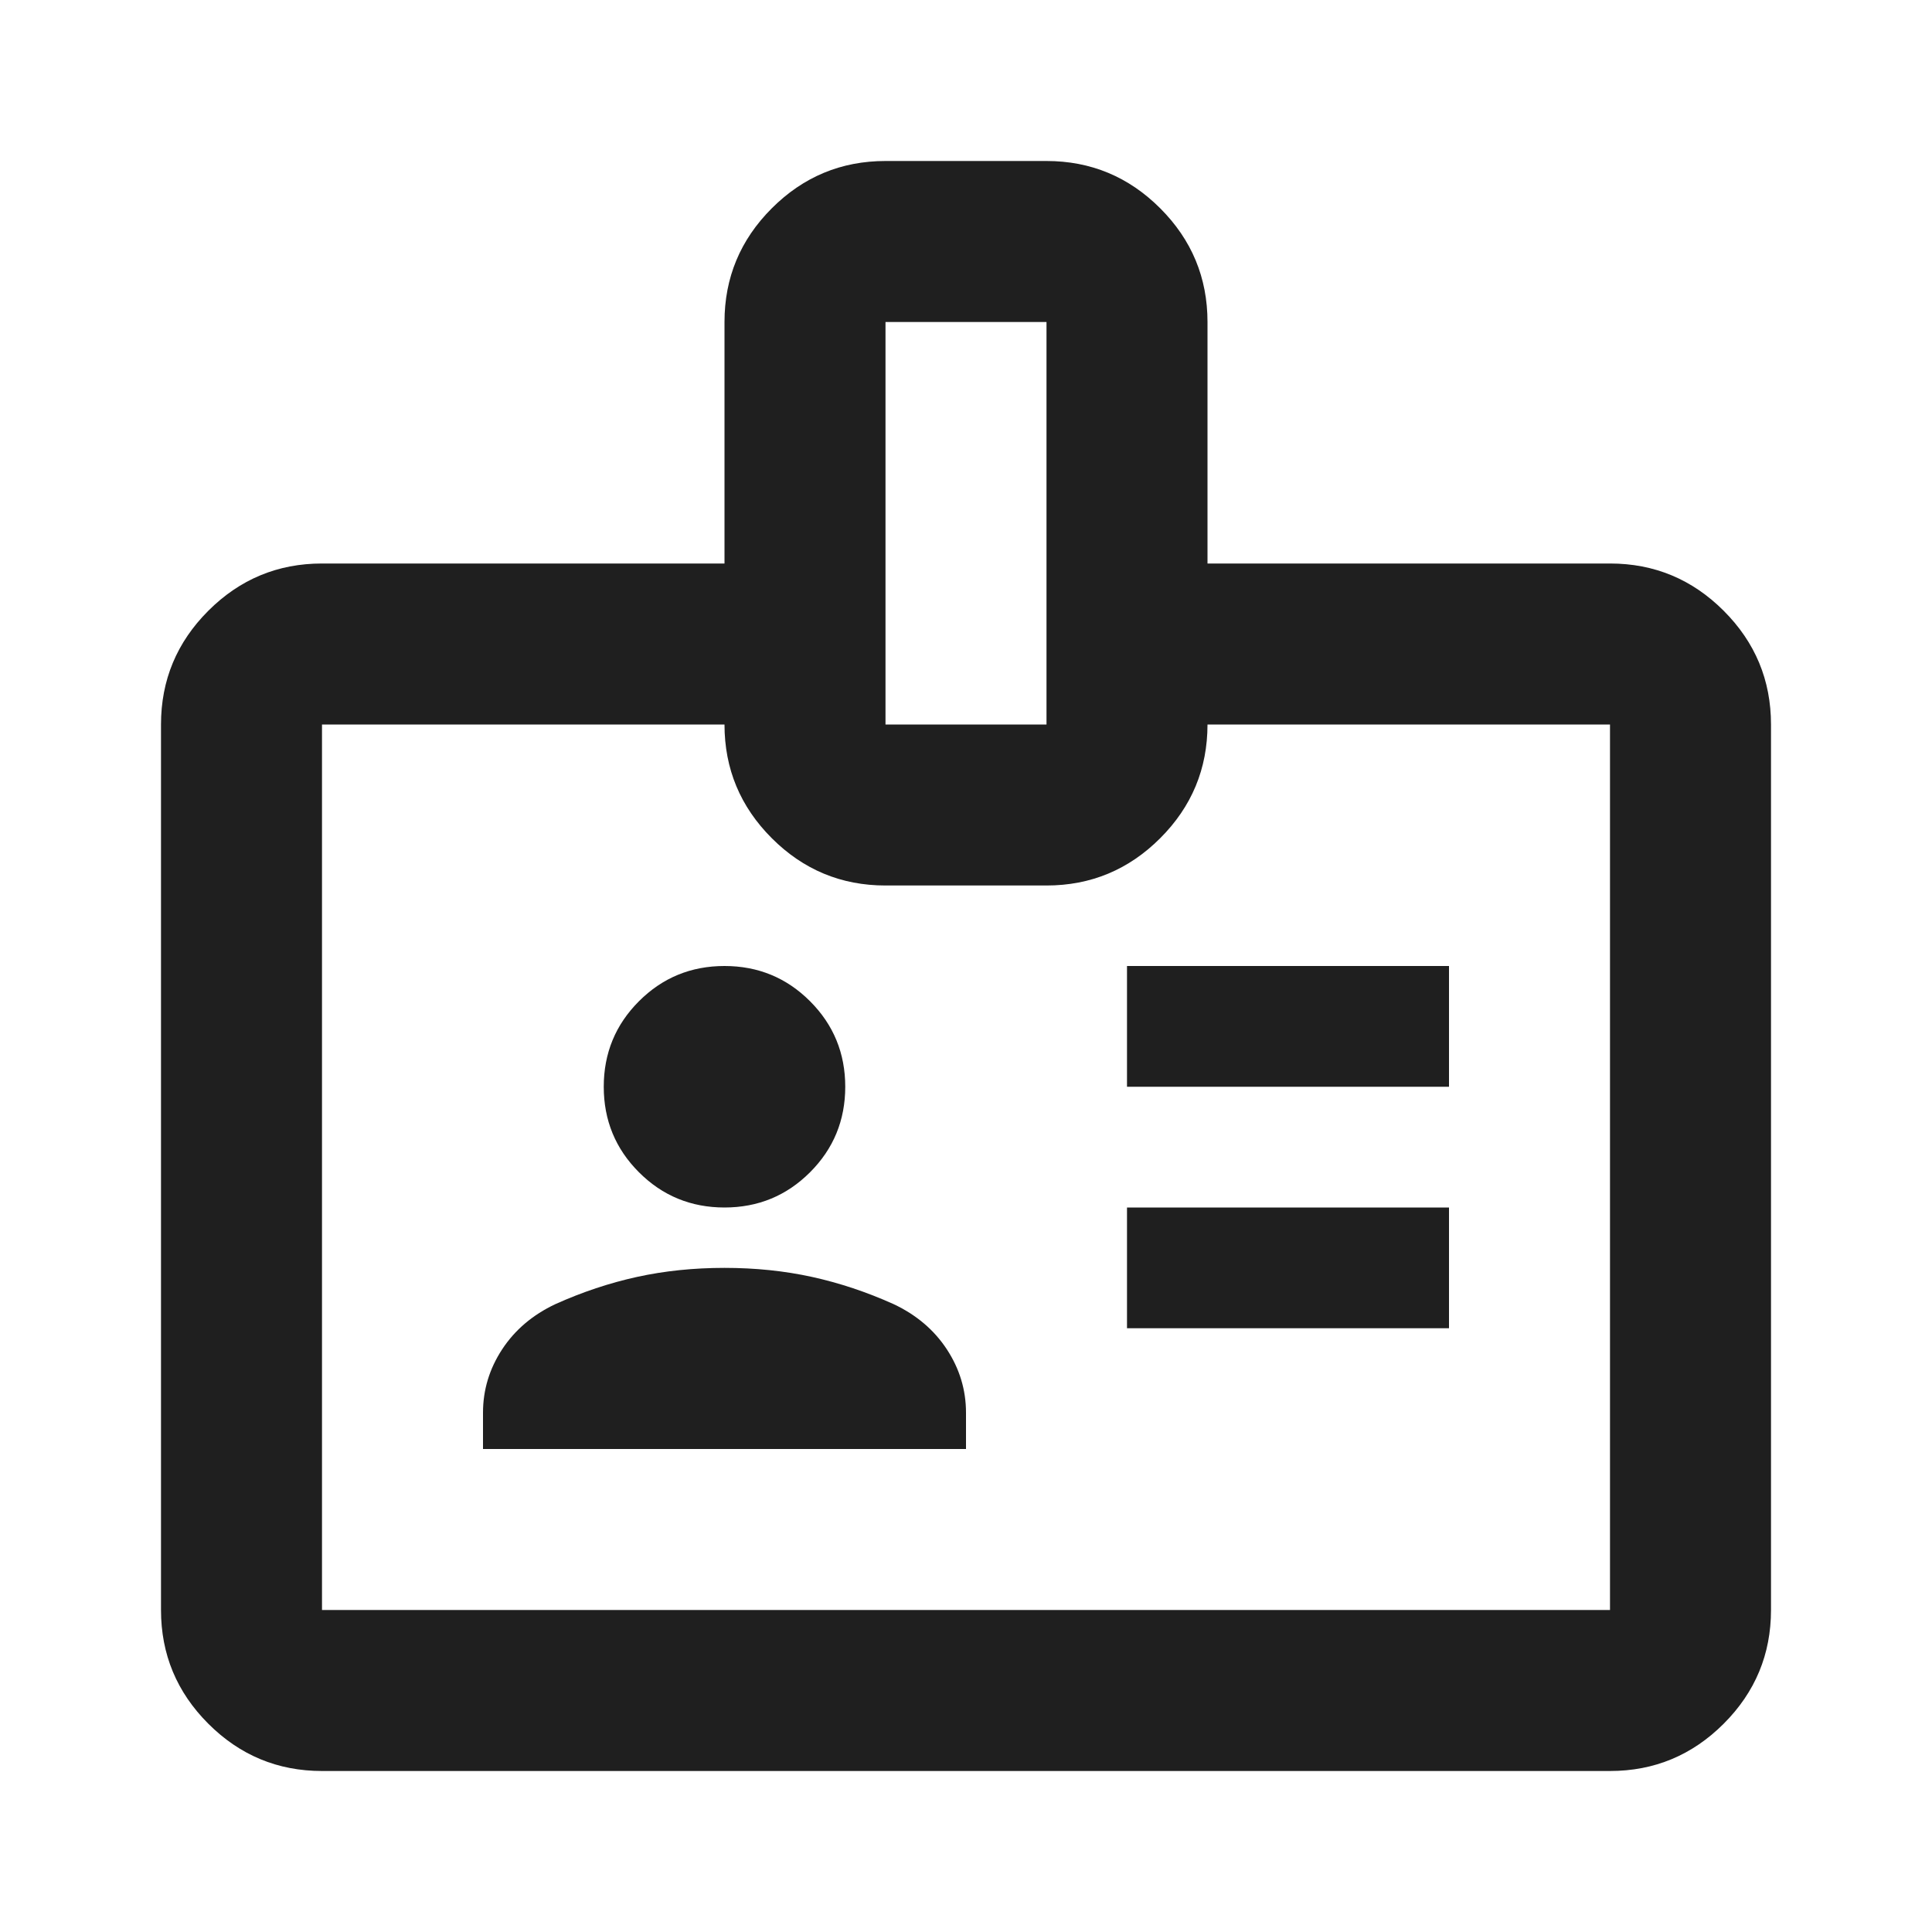
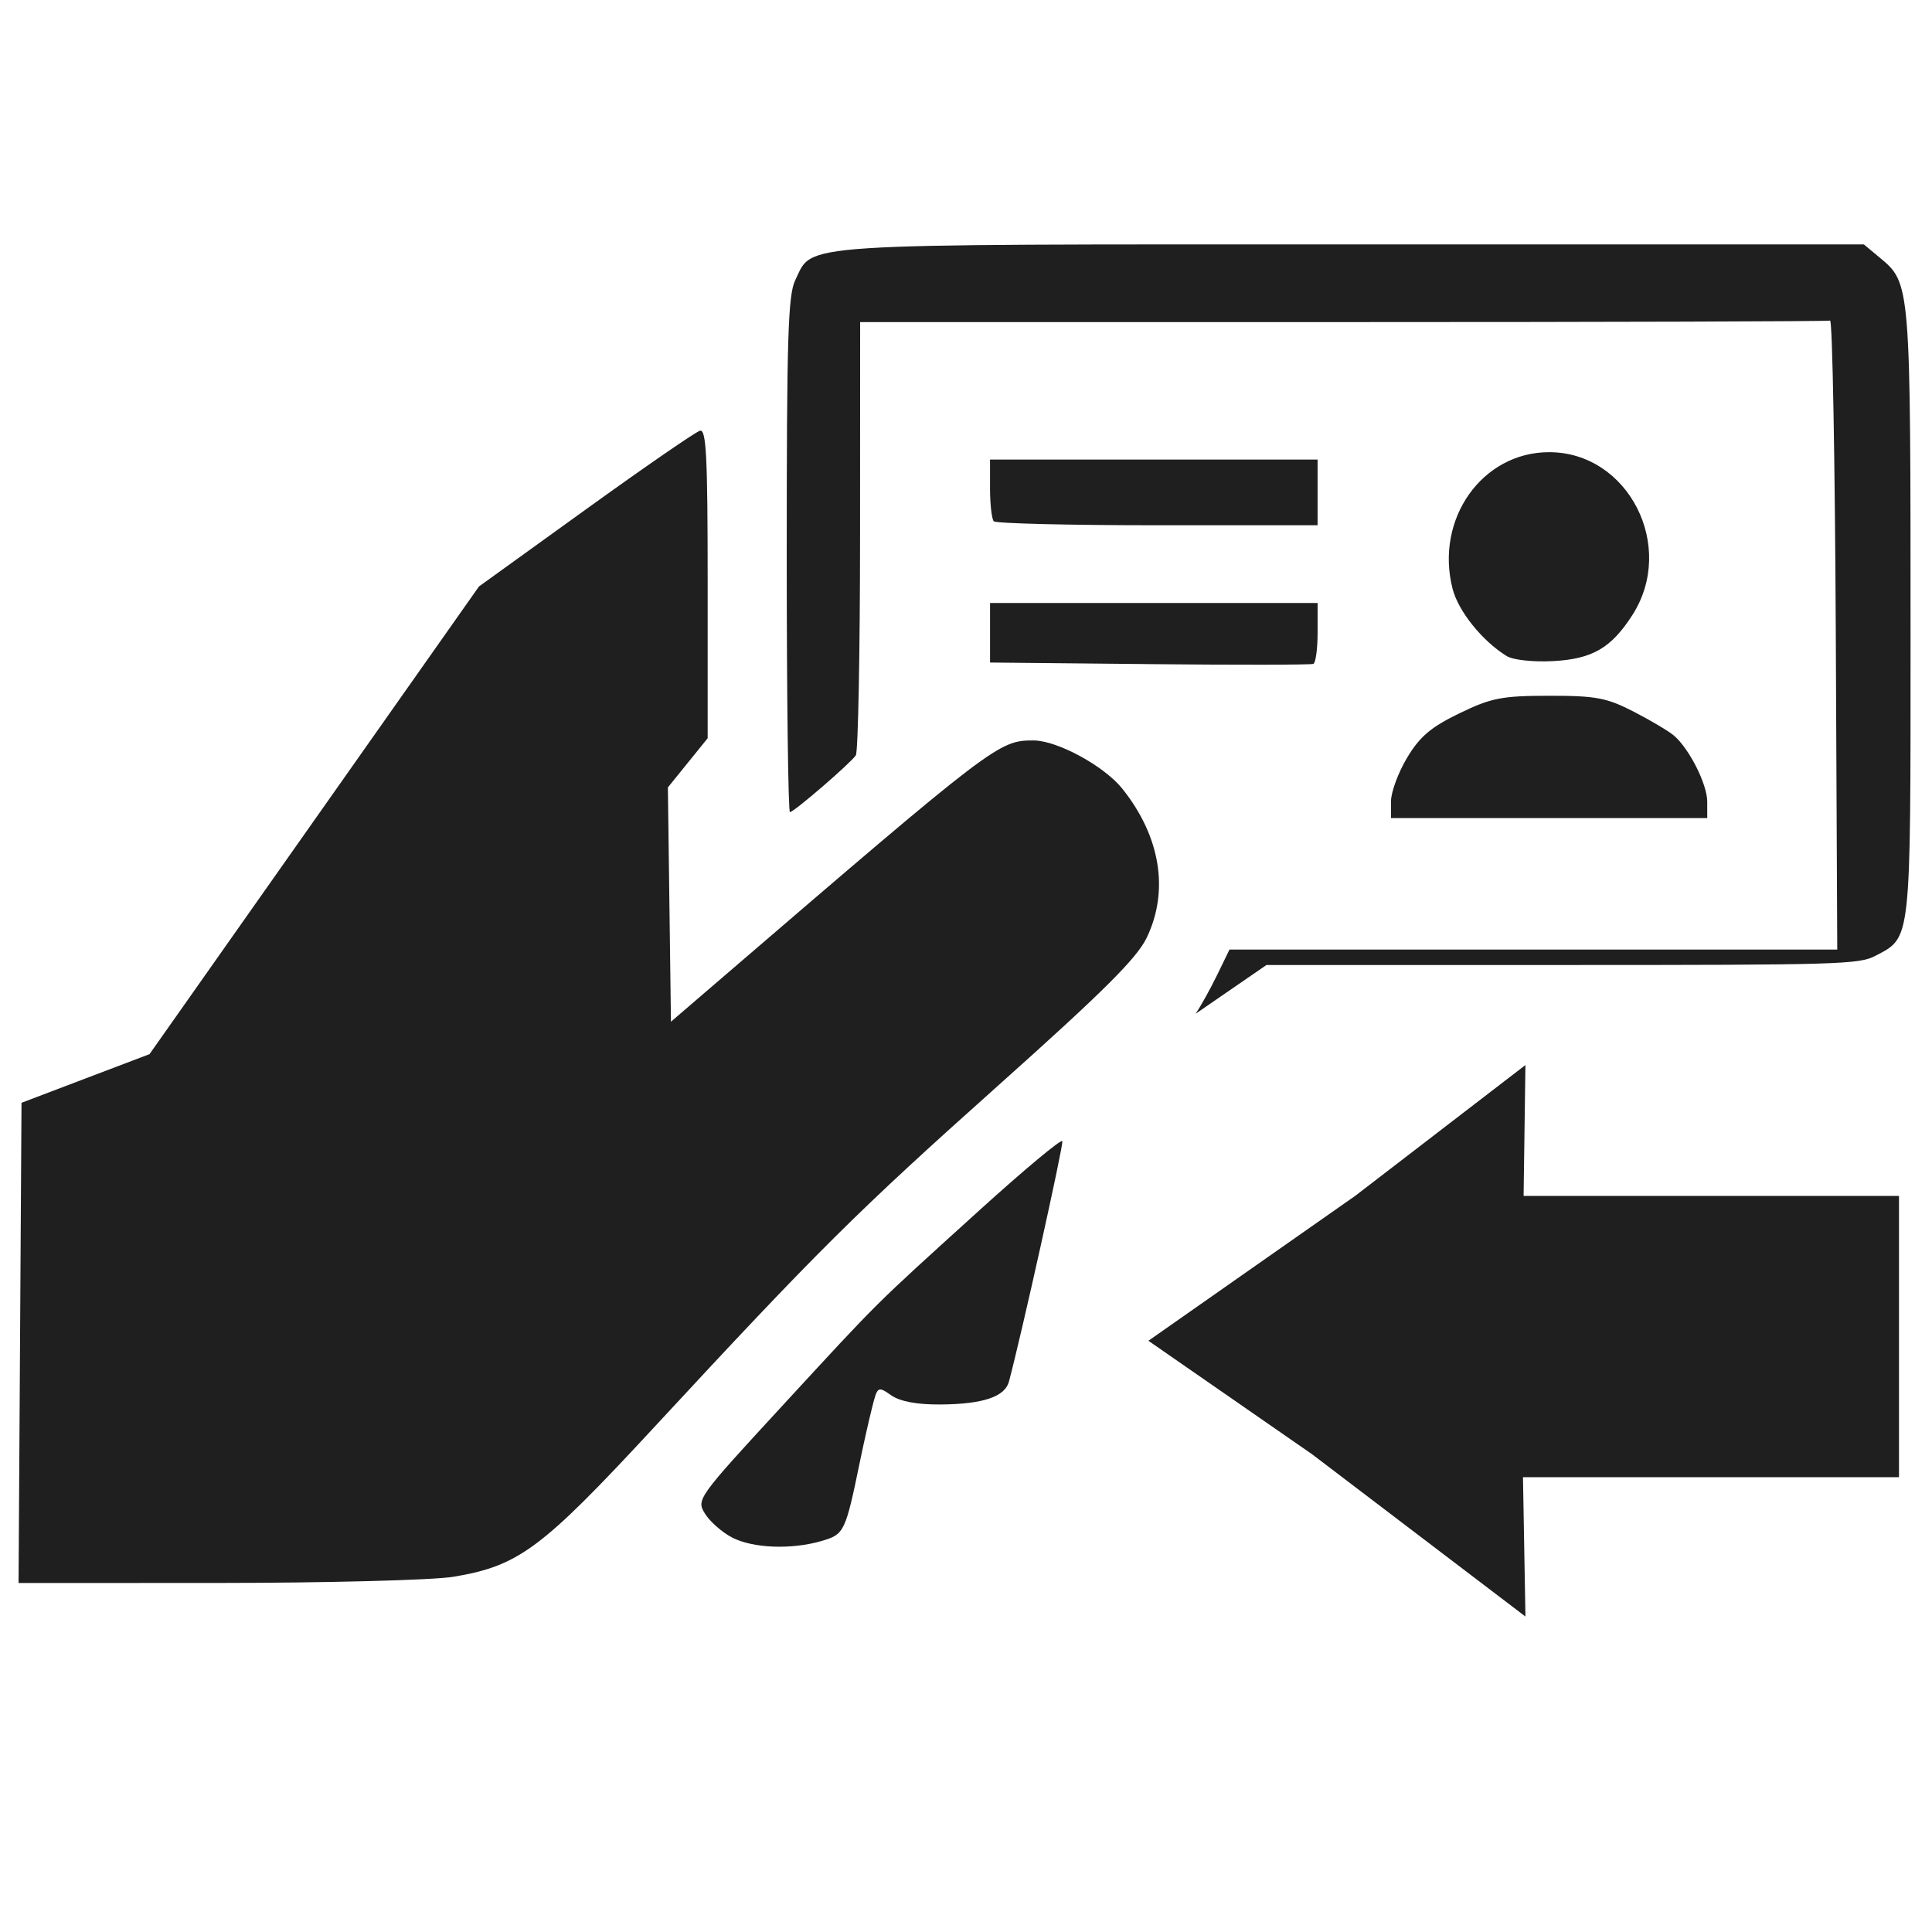
- <svg xmlns="http://www.w3.org/2000/svg" height="24px" viewBox="0 -960 960 960" width="24px" fill="#1f1f1f">
-   <path d="M160-80q-33 0-56.5-23.5T80-160v-440q0-33 23.5-56.5T160-680h200v-120q0-33 23.5-56.5T440-880h80q33 0 56.5 23.5T600-800v120h200q33 0 56.5 23.5T880-600v440q0 33-23.5 56.5T800-80H160Zm0-80h640v-440H600q0 33-23.5 56.5T520-520h-80q-33 0-56.5-23.5T360-600H160v440Zm80-80h240v-18q0-17-9.5-31.5T444-312q-20-9-40.5-13.5T360-330q-23 0-43.5 4.5T276-312q-17 8-26.5 22.5T240-258v18Zm320-60h160v-60H560v60Zm-200-60q25 0 42.5-17.5T420-420q0-25-17.5-42.5T360-480q-25 0-42.5 17.5T300-420q0 25 17.5 42.5T360-360Zm200-60h160v-60H560v60ZM440-600h80v-200h-80v200Zm40 220Z" />
+ <svg xmlns="http://www.w3.org/2000/svg" viewBox="0 0 200 200" width="200" height="200" fill="#1f1f1f">
+   <path d="M 2.074,139.016 2.227,114.161 8.853,111.642 15.479,109.124 32.53,84.918 49.581,60.713 60.625,52.75 c 6.074,-4.38 11.402,-8.053 11.838,-8.163 0.653,-0.165 0.794,2.638 0.794,15.818 v 16.018 l -2.059,2.545 -2.059,2.545 0.159,12.127 0.159,12.127 5.262,-4.522 C 102.974,76.961 103.398,76.639 107,76.652 c 2.464,0.009 7.314,2.651 9.195,5.009 3.935,4.934 4.851,10.538 2.516,15.405 -1.019,2.124 -4.478,5.567 -15.346,15.277 -14.775,13.2 -18.639,17.038 -35.712,35.475 -11.609,12.537 -13.943,14.274 -20.704,15.407 -2.09,0.35 -13.076,0.639 -24.414,0.642 l -20.614,0.006 z m 73.697,20.139 c -1.029,-0.537 -2.285,-1.644 -2.79,-2.46 -0.907,-1.465 -0.808,-1.604 8.01,-11.173 10.247,-11.119 9.222,-10.102 20.329,-20.172 4.662,-4.227 8.556,-7.477 8.653,-7.221 0.14,0.369 -4.253,20.149 -5.53,24.9 -0.42,1.565 -2.694,2.327 -7.045,2.362 -2.46,0.02 -4.209,-0.303 -5.142,-0.951 -1.392,-0.965 -1.424,-0.944 -1.995,1.338 -0.319,1.275 -0.867,3.711 -1.218,5.412 -1.526,7.41 -1.635,7.64 -3.962,8.324 -3.14,0.923 -7.15,0.768 -9.309,-0.358 z m 47.993,-54.207 c 0.526,-0.766 1.531,-2.575 2.234,-4.021 l 1.278,-2.629 h 31.458 31.458 l -0.151,-32.632 c -0.083,-17.948 -0.349,-32.563 -0.59,-32.478 -0.241,0.085 -22.932,0.155 -50.423,0.155 H 89.042 l -0.009,22.116 c -0.005,12.164 -0.202,22.394 -0.438,22.734 -0.603,0.869 -6.414,5.877 -6.819,5.877 -0.183,0 -0.334,-11.984 -0.334,-26.632 0,-22.595 0.134,-26.907 0.887,-28.446 1.891,-3.869 -0.878,-3.691 57.467,-3.691 h 53.15 l 1.611,1.341 c 3.236,2.693 3.223,2.544 3.222,39.314 -0.001,31.822 0.086,31.03 -3.631,32.987 -1.698,0.894 -3.735,0.954 -32.428,0.954 h -30.617 z m 20.233,-21.995 c 0,-0.954 0.749,-2.985 1.665,-4.513 1.312,-2.19 2.458,-3.163 5.408,-4.594 3.3,-1.601 4.399,-1.817 9.296,-1.821 4.84,-0.005 5.967,0.207 8.769,1.653 1.768,0.912 3.642,2.028 4.164,2.479 1.594,1.379 3.431,5.033 3.433,6.831 l 0.001,1.701 h -16.369 -16.369 z m -24.992,-14.204 -16.515,-0.164 v -3.083 -3.083 h 16.954 16.954 v 3.057 c 0,1.681 -0.197,3.143 -0.438,3.248 -0.241,0.105 -7.87,0.117 -16.954,0.027 z m 36.977,-0.829 c -2.53,-1.55 -5.022,-4.649 -5.616,-6.983 -1.835,-7.21 3.062,-14.128 10,-14.128 8.207,0 13.186,9.759 8.609,16.874 -2.187,3.4 -4.134,4.532 -8.177,4.753 -2.061,0.113 -4.156,-0.112 -4.817,-0.517 z M 102.878,53.963 c -0.214,-0.227 -0.39,-1.758 -0.39,-3.402 v -2.99 h 16.954 16.954 v 3.402 3.402 h -16.564 c -9.11,0 -16.739,-0.186 -16.954,-0.412 z" />
+   <rect x="159.055" y="126.867" width="34.463" height="22.987" stroke="#1f1f1f" stroke-width="6.13" />
+   <path d="m 137.155,148.707 18.41,14.002 -0.364,-20.637 0.38,-27.17 -13.946,10.717 -18.79,13.168 z" stroke="#1f1f1f" stroke-width="4.532" stroke-miterlimit="3.6" />
</svg>
